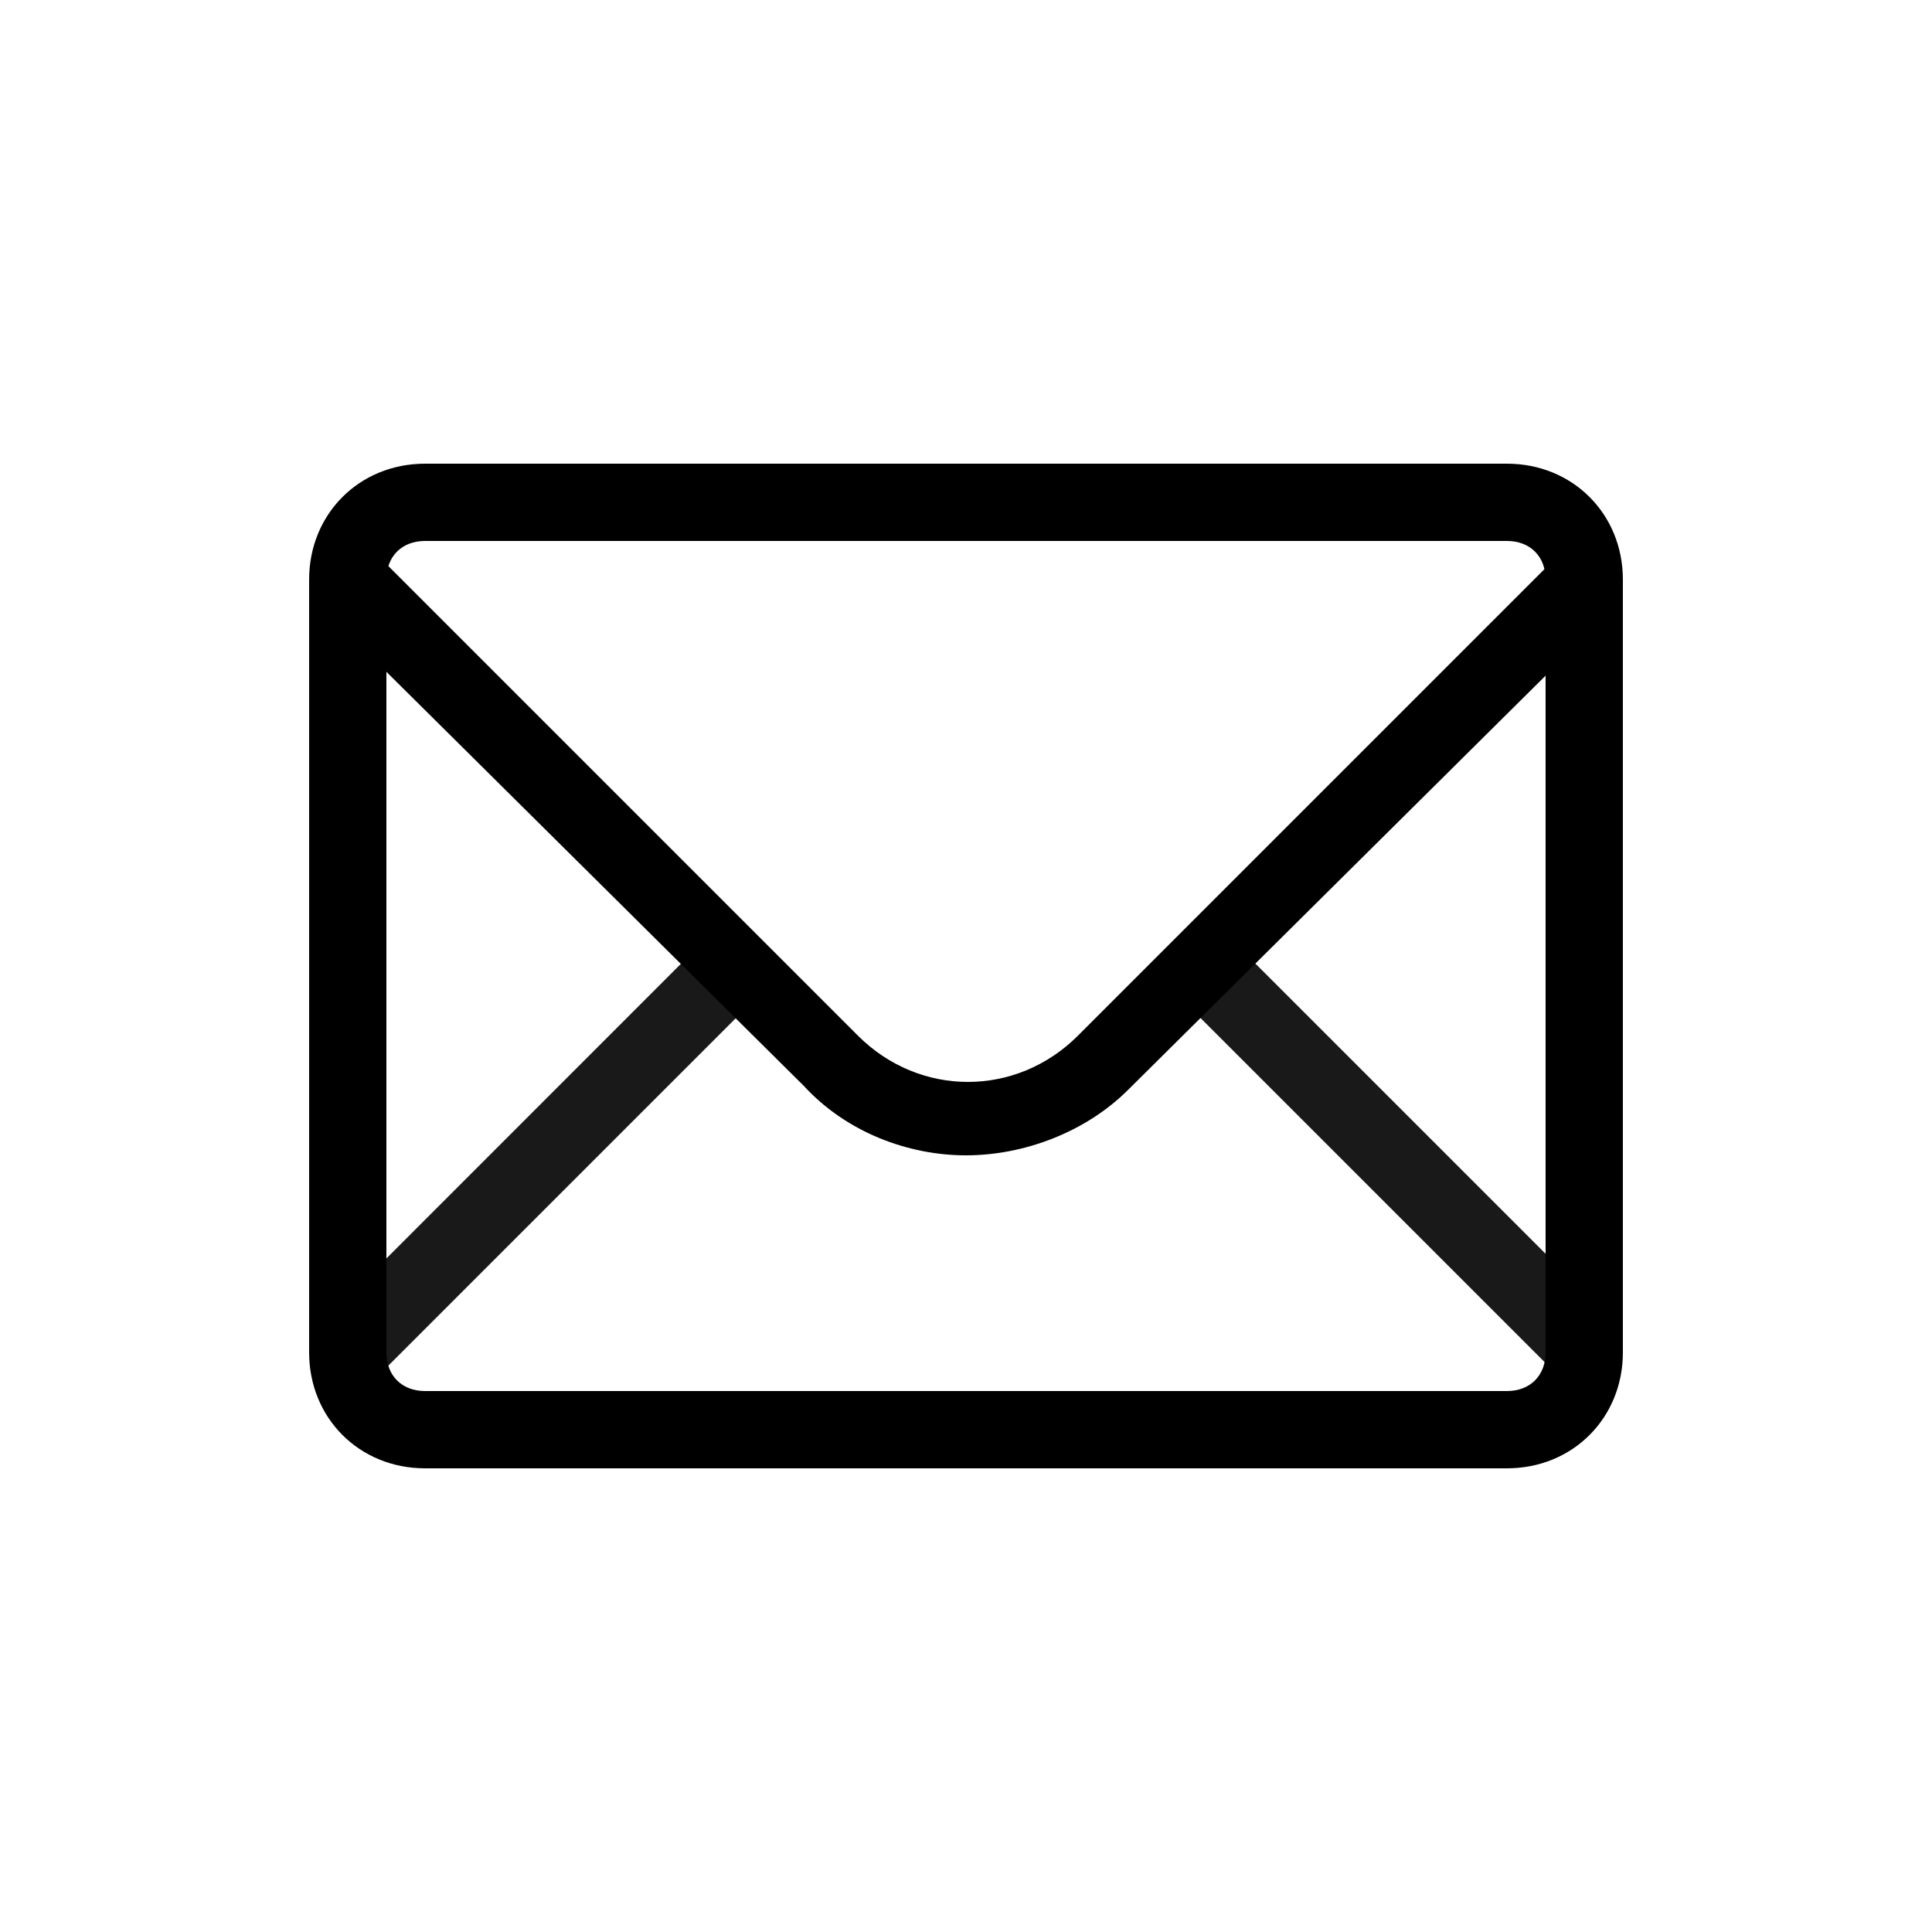
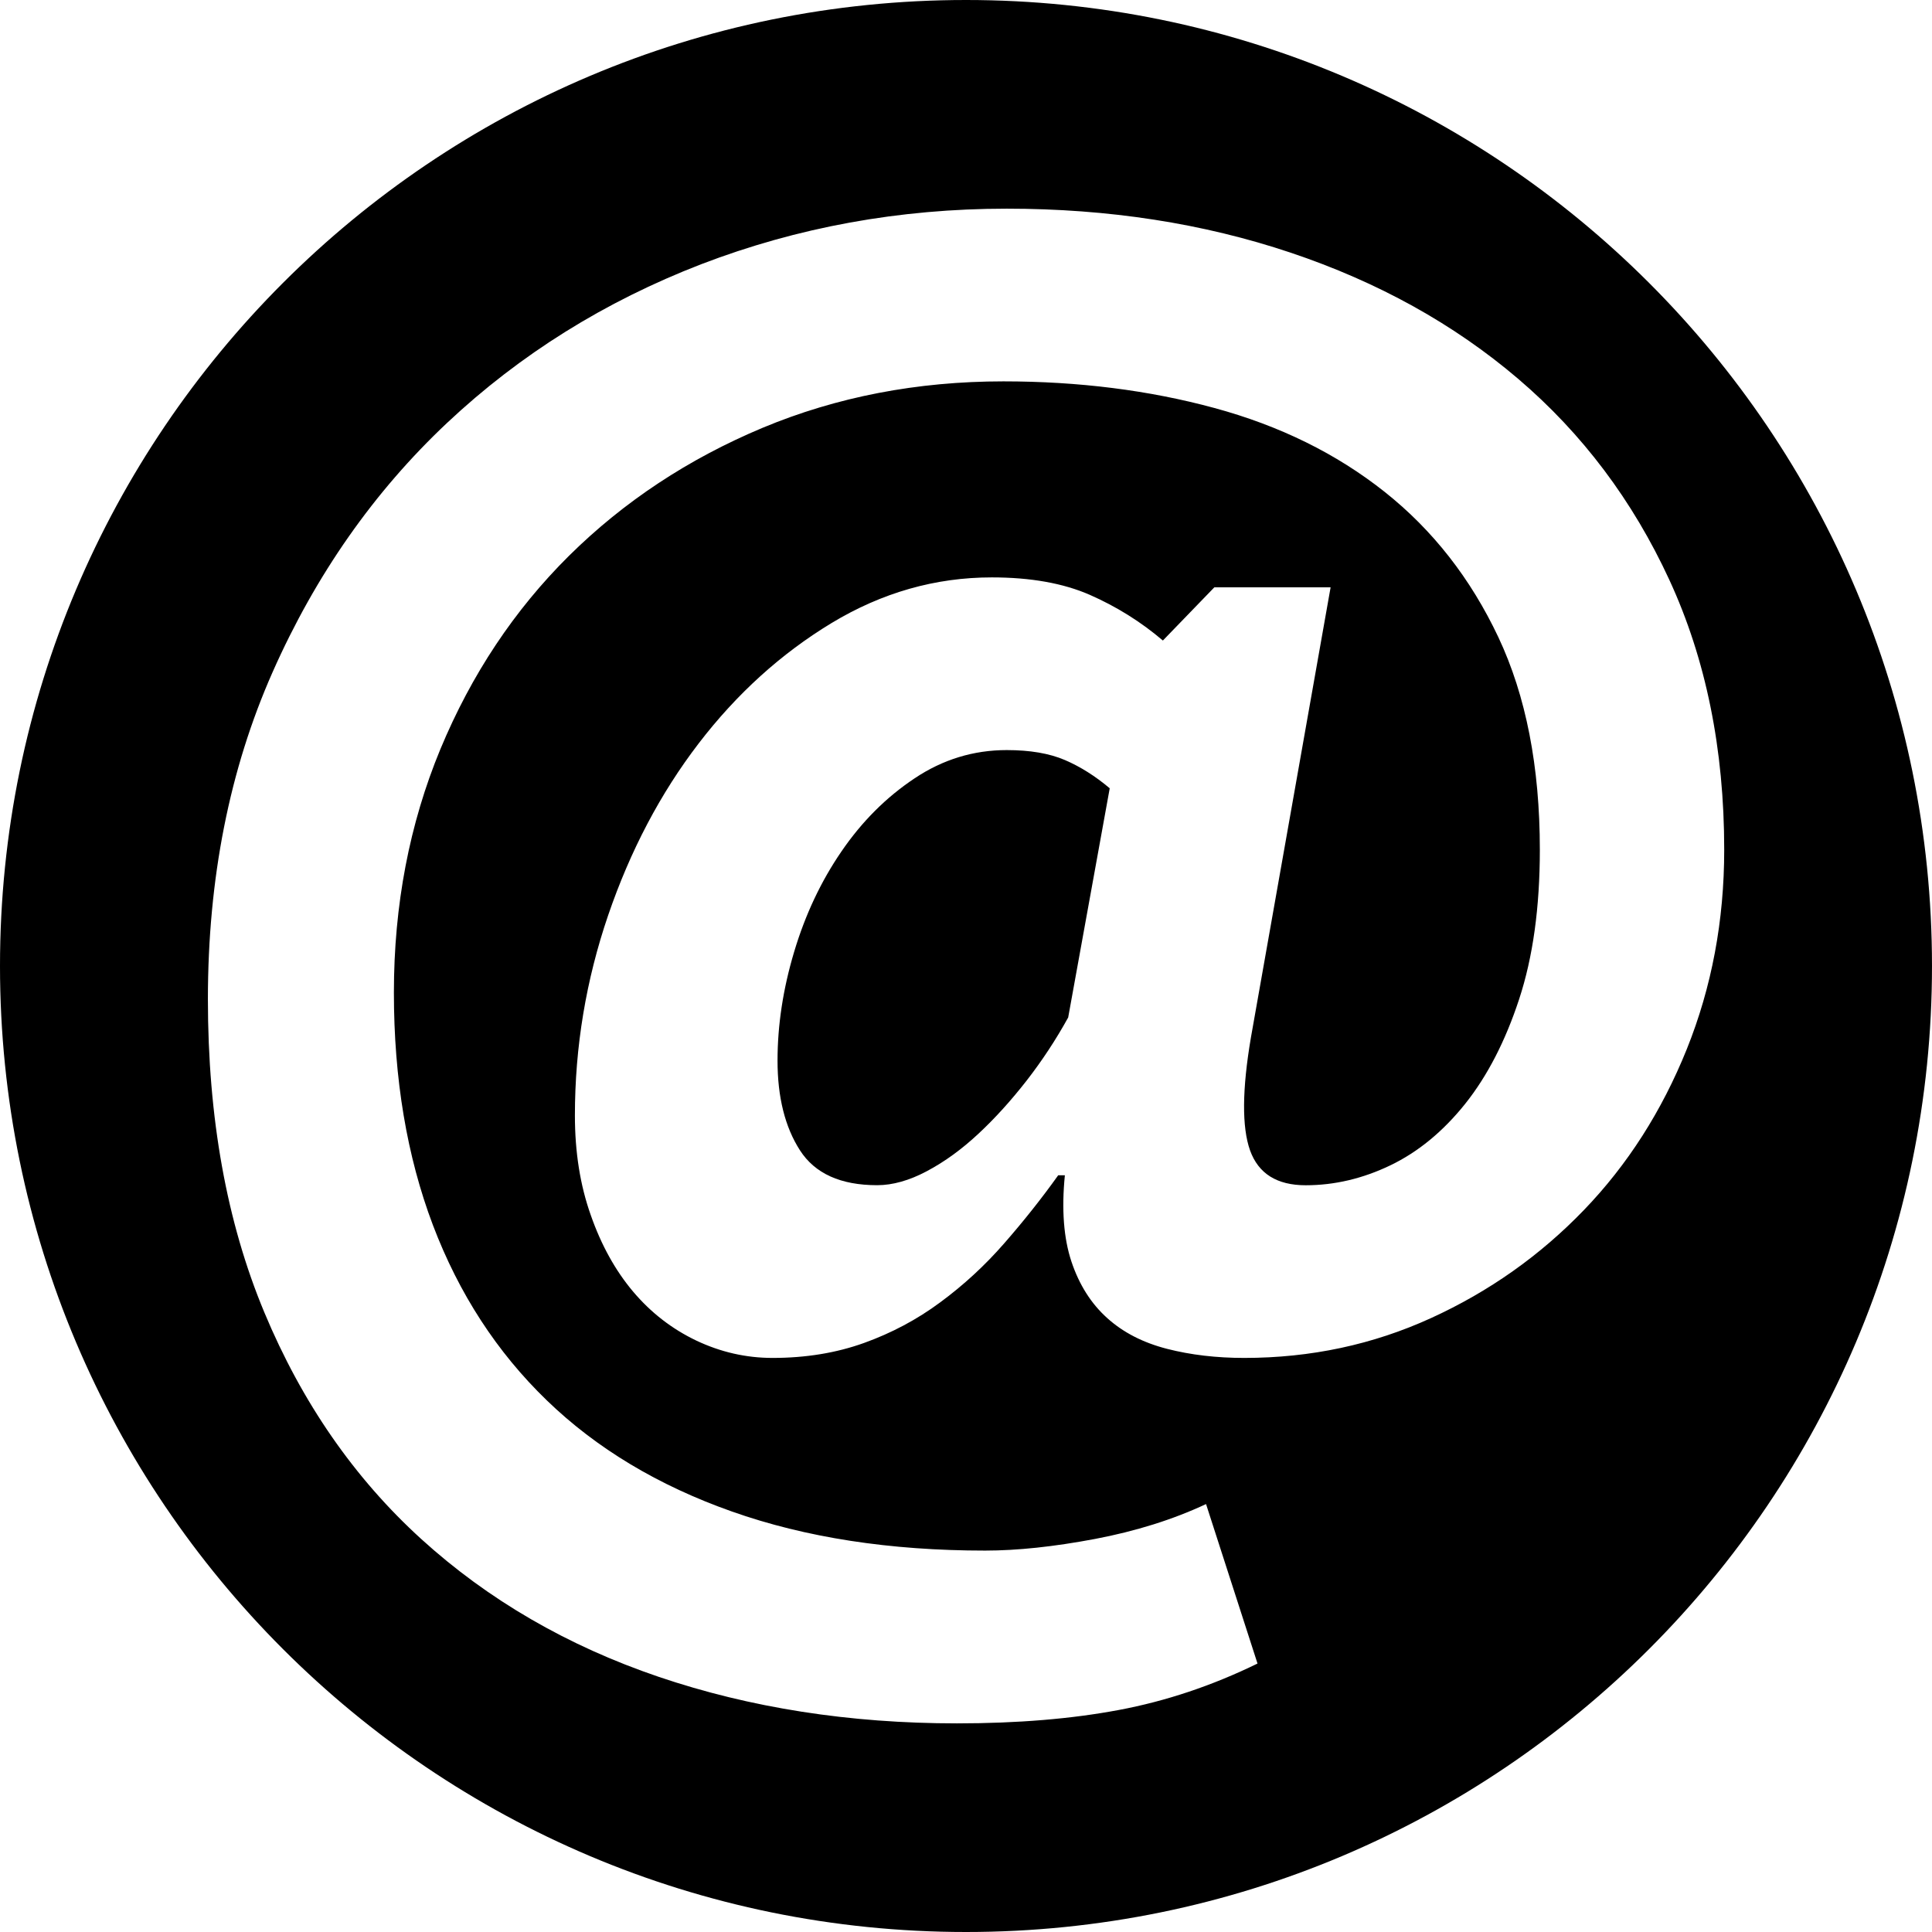
- <svg xmlns="http://www.w3.org/2000/svg" viewBox="0 0 50 50">
-   <path opacity=".9" d="M31.796 24.244l9.97 9.97-1.415 1.414-9.97-9.97z" />
-   <path opacity=".9" d="M18.278 24.287l1.414 1.414-9.9 9.9-1.414-1.41z" />
-   <path d="M25 29.9c-1.5 0-3.1-.6-4.2-1.8L8.3 15.7l1.4-1.4 12.5 12.5c1.6 1.6 4.1 1.6 5.7 0l12.5-12.5 1.4 1.4-12.6 12.5c-1.1 1.1-2.7 1.7-4.2 1.7z" />
-   <path d="M39 38H11c-1.7 0-3-1.3-3-3V15c0-1.7 1.3-3 3-3h28c1.7 0 3 1.3 3 3v20c0 1.7-1.3 3-3 3zM11 14c-.6 0-1 .4-1 1v20c0 .6.4 1 1 1h28c.6 0 1-.4 1-1V15c0-.6-.4-1-1-1H11z" />
+ <svg xmlns="http://www.w3.org/2000/svg" version="1.1" id="Capa_1" x="0px" y="0px" width="421.94px" height="421.939px" viewBox="0 0 421.94 421.939" style="enable-background:new 0 0 421.94 421.939;" xml:space="preserve">
+   <g>
+     <g>
+       <path d="M219.866,163.814c-7.254,0-13.964,2.053-20.125,6.173c-6.173,4.107-11.49,9.412-15.961,15.948    c-4.488,6.536-7.926,13.851-10.343,21.941c-2.429,8.116-3.627,16.018-3.627,23.765c0,7.974,1.633,14.507,4.9,19.587    c3.263,5.068,8.872,7.614,16.861,7.614c3.375,0,7.025-1.021,10.89-3.086c3.867-2.054,7.599-4.769,11.238-8.167    c3.63-3.375,7.122-7.254,10.521-11.602c3.375-4.347,6.401-8.947,9.067-13.774l9.073-50.056c-3.164-2.669-6.425-4.723-9.8-6.173    C229.167,164.532,224.934,163.814,219.866,163.814z" />
+       <path d="M210.976,0C94.461,0,0,94.453,0,210.964c0,116.514,94.452,210.976,210.975,210.976    c116.526,0,210.963-94.455,210.963-210.976C421.939,94.453,327.514,0,210.976,0z M345.907,264.283    c-9.56,9.92-20.675,17.78-33.363,23.575c-12.688,5.801-26.307,8.707-40.814,8.707c-6.059,0-11.667-0.655-16.867-1.987    c-5.206-1.34-9.565-3.567-13.055-6.72c-3.507-3.146-6.112-7.254-7.812-12.334c-1.693-5.08-2.173-11.361-1.435-18.849h-1.453    c-3.615,5.062-7.561,10.027-11.794,14.867c-4.218,4.84-8.872,9.121-13.964,12.875c-5.065,3.759-10.637,6.719-16.669,8.887    c-6.062,2.174-12.703,3.261-19.96,3.261c-5.798,0-11.361-1.273-16.693-3.808c-5.309-2.54-9.905-6.106-13.775-10.694    c-3.867-4.588-6.953-10.16-9.235-16.693c-2.317-6.527-3.461-13.774-3.461-21.761c0-14.994,2.429-29.559,7.256-43.703    c4.84-14.147,11.431-26.662,19.768-37.539c8.344-10.884,18.029-19.633,29.03-26.298c11-6.642,22.665-9.968,34.993-9.968    c8.47,0,15.604,1.273,21.398,3.807c5.795,2.546,11.127,5.86,15.967,9.979l11.234-11.616h25.395l-17.401,98.302    c-1.934,11.361-1.994,19.588-0.192,24.668c1.825,5.067,5.86,7.614,12.153,7.614c6.281,0,12.466-1.453,18.507-4.359    c6.029-2.9,11.47-7.362,16.321-13.422c4.815-6.034,8.767-13.66,11.781-22.842c3.026-9.199,4.527-20.083,4.527-32.657    c0-18.134-3.026-33.617-9.067-46.432c-6.053-12.814-14.327-23.395-24.835-31.729C291.87,99.07,279.469,92.967,265.202,89.1    c-14.261-3.87-29.621-5.812-46.065-5.812c-18.852,0-36.389,3.387-52.593,10.145c-16.201,6.789-30.288,16.093-42.262,27.935    c-11.959,11.856-21.329,25.944-28.112,42.262c-6.752,16.321-10.145,34.035-10.145,53.134c0,18.867,2.846,35.788,8.515,50.776    c5.696,15.012,13.977,27.754,24.86,38.274c10.871,10.521,24.355,18.615,40.448,24.295c16.065,5.682,34.5,8.533,55.304,8.533    c7.014,0,14.988-0.847,23.947-2.534c8.936-1.693,17.042-4.233,24.296-7.626l11.24,34.828c-9.907,4.84-20.008,8.215-30.288,10.142    c-10.28,1.934-22.062,2.925-35.371,2.925c-23.452,0-45.156-3.398-65.092-10.154c-19.957-6.779-37.254-16.813-51.885-30.107    c-14.627-13.307-26.058-29.809-34.272-49.504c-8.227-19.708-12.322-42.502-12.322-68.371c0-26.361,4.708-50.188,14.135-71.469    c9.428-21.269,22.149-39.403,38.092-54.406c15.964-14.997,34.458-26.526,55.481-34.651c21.056-8.08,43.294-12.142,66.746-12.142    c22.242,0,42.922,3.204,62.018,9.611c19.107,6.413,35.668,15.597,49.695,27.559c14.027,11.971,25.028,26.613,33.003,43.896    c7.986,17.3,11.985,36.944,11.985,58.946c0,15.483-2.727,29.991-8.167,43.532C362.942,242.643,355.46,254.375,345.907,264.283z" />
+     </g>
+   </g>
+   <g>
+ </g>
+   <g>
+ </g>
+   <g>
+ </g>
+   <g>
+ </g>
+   <g>
+ </g>
+   <g>
+ </g>
+   <g>
+ </g>
+   <g>
+ </g>
+   <g>
+ </g>
+   <g>
+ </g>
+   <g>
+ </g>
+   <g>
+ </g>
+   <g>
+ </g>
+   <g>
+ </g>
+   <g>
+ </g>
</svg>
